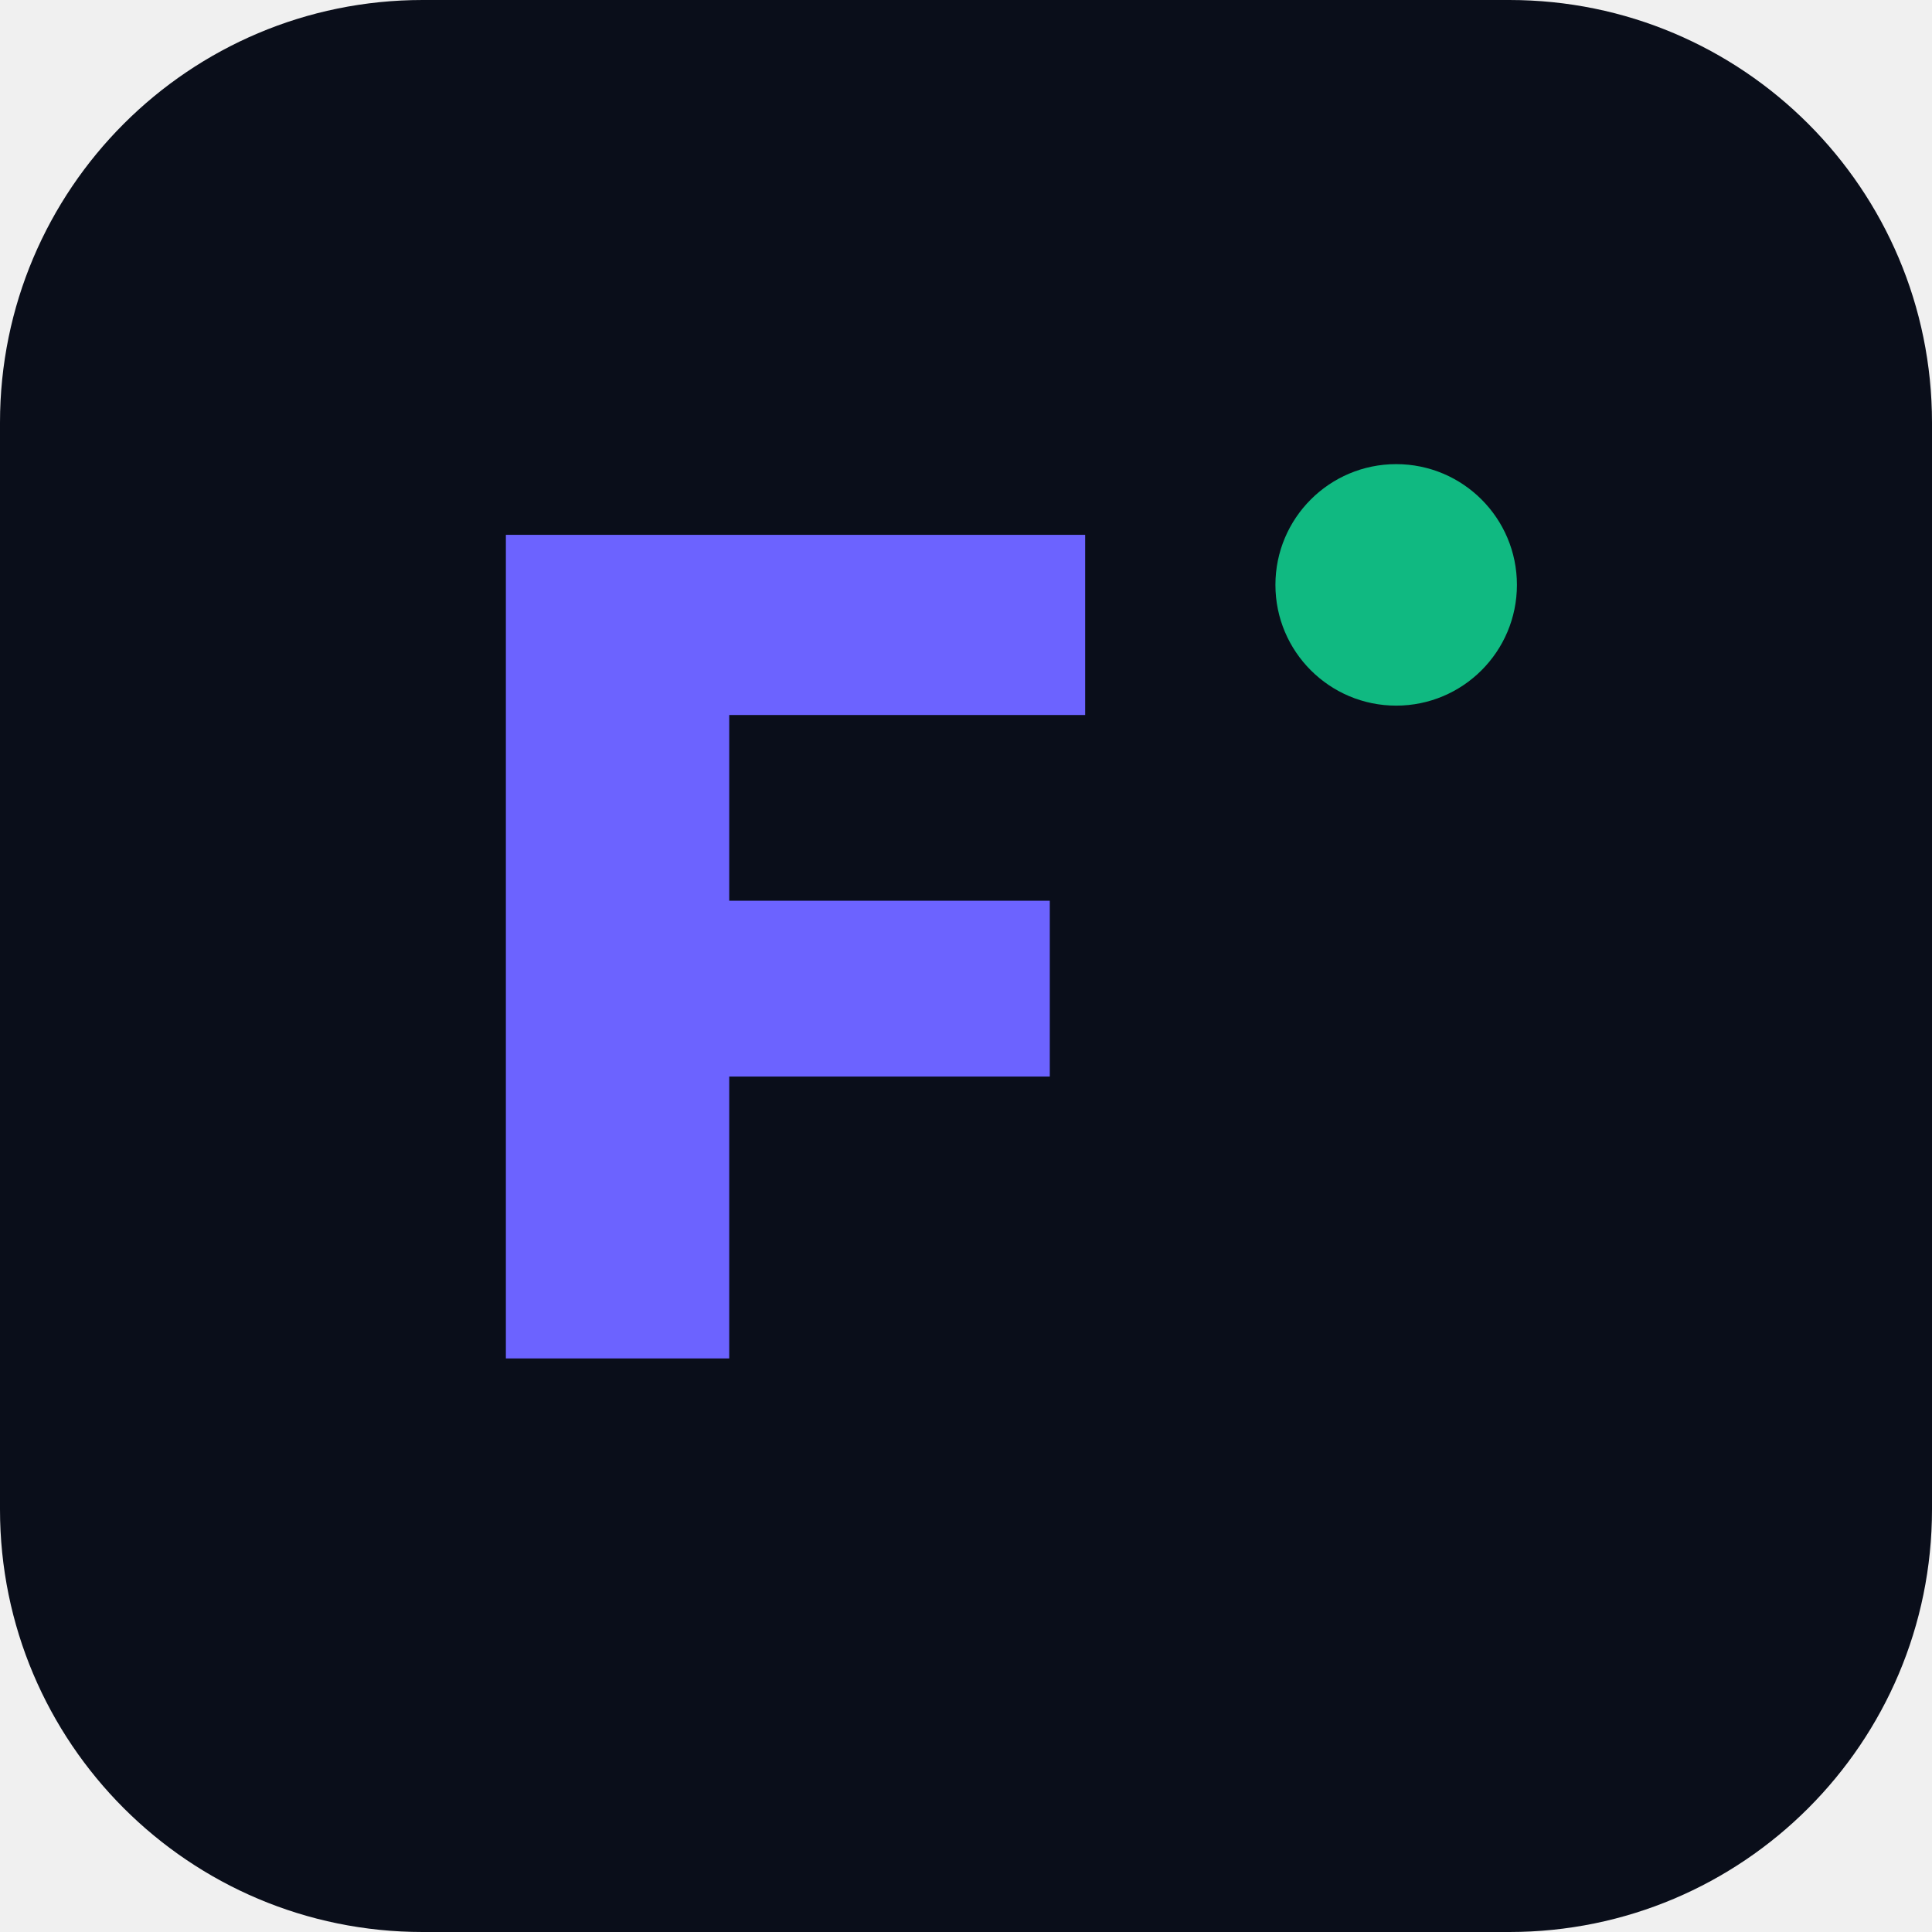
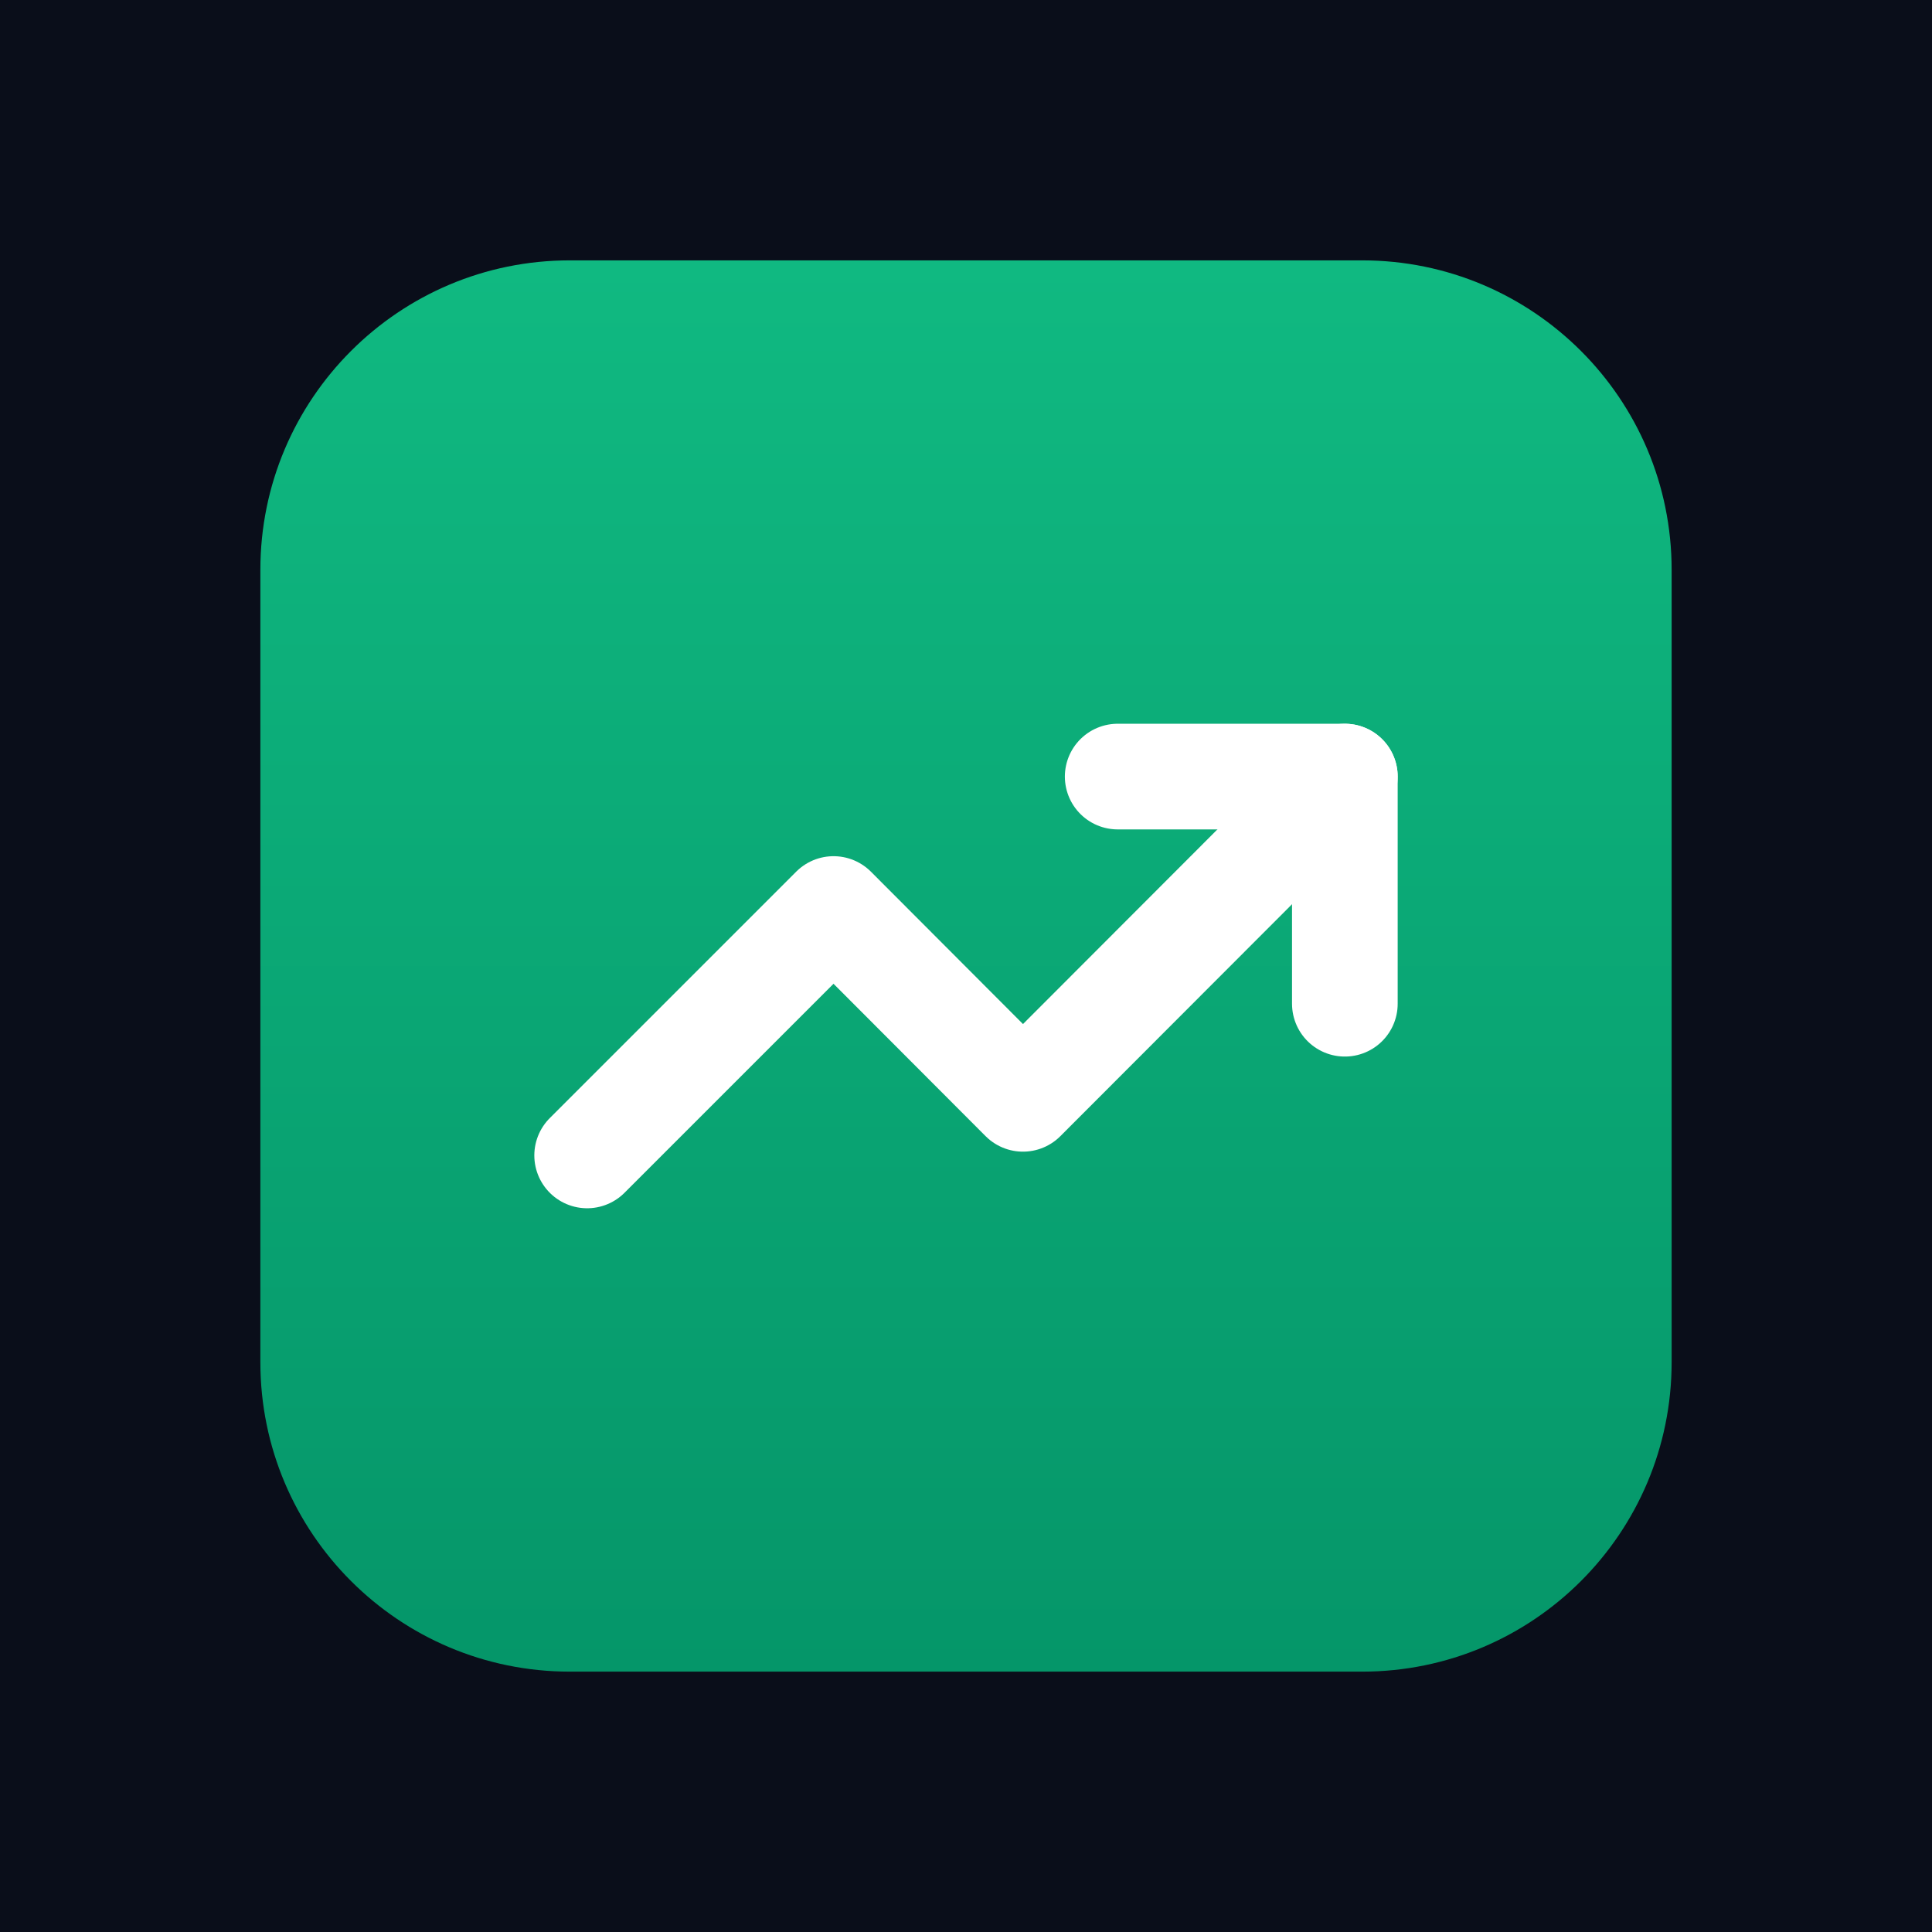
<svg xmlns="http://www.w3.org/2000/svg" viewBox="0 0 512 512">
-   <rect width="512" height="512" rx="112" fill="#0A0E1A" />
-   <text x="120" y="360" font-family="system-ui, -apple-system, sans-serif" font-weight="900" font-size="300" fill="#6C63FF">F</text>
-   <circle cx="370" cy="155" r="32" fill="#10B981" />
+   <defs>
+     <linearGradient id="sq-grad" x1="0" y1="0" x2="0" y2="1">
+       <stop offset="0%" stop-color="#10B981" />
+       <stop offset="100%" stop-color="#059669" />
+     </linearGradient>
+   </defs>
+   <rect width="512" height="512" fill="#0A0E1A" />
+   <rect x="69" y="69" width="374" height="374" rx="82" fill="url(#sq-grad)" />
+   <polyline points="296.2,205.8 356.4,205.8 356.4,266.0" fill="none" stroke="white" stroke-width="28" stroke-linecap="round" stroke-linejoin="round" />
+   <polyline points="356.4,205.8 271.1,291.2 220.9,240.9 155.6,306.2" fill="none" stroke="white" stroke-width="28" stroke-linecap="round" stroke-linejoin="round" />
</svg>
